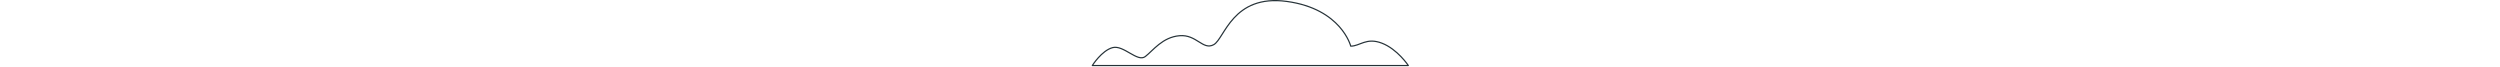
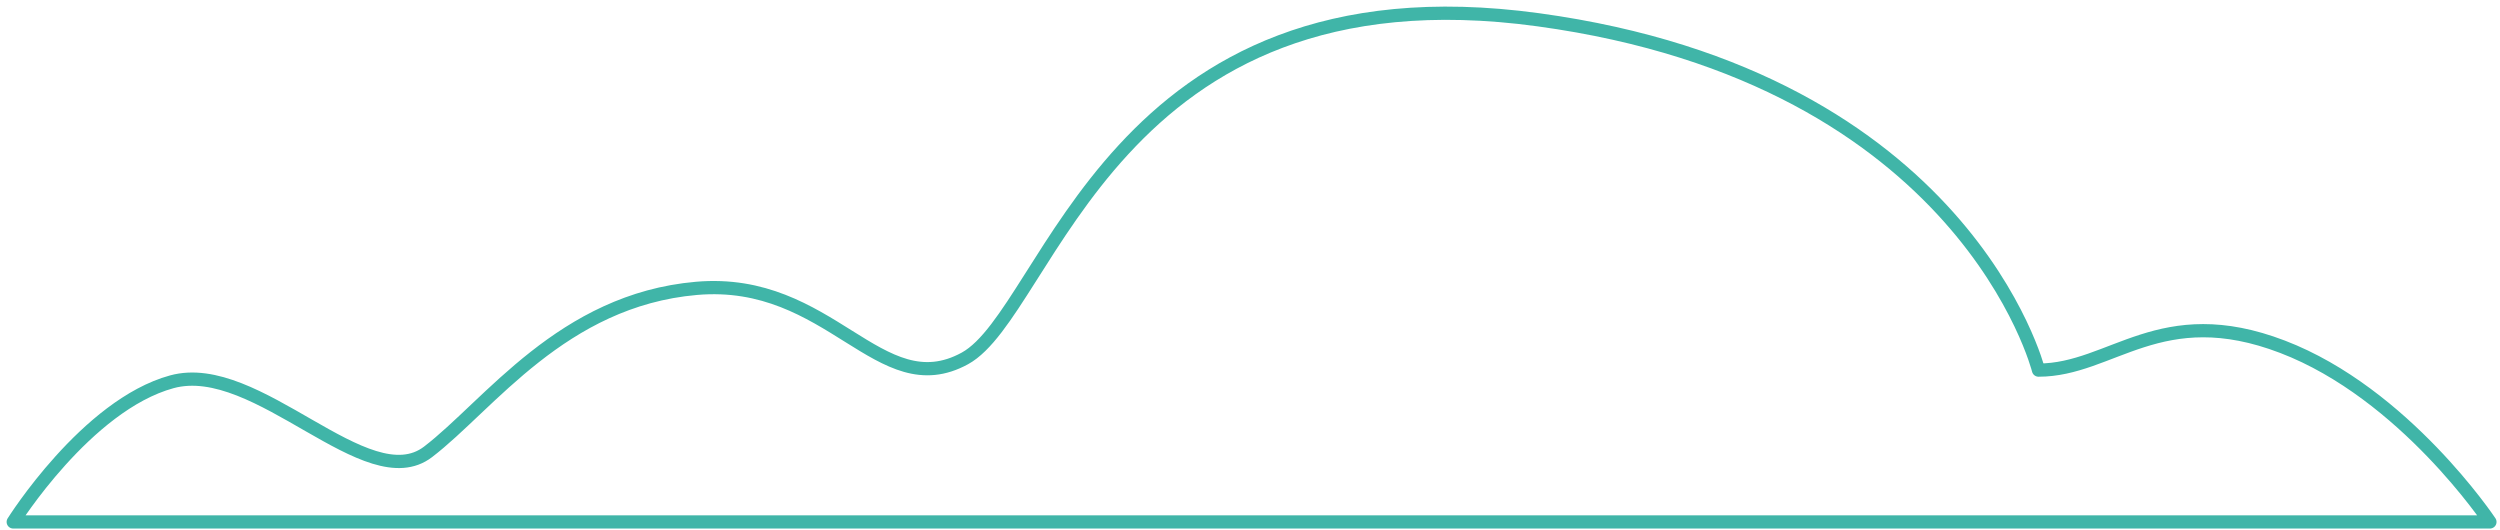
- <svg xmlns="http://www.w3.org/2000/svg" width="263" height="7" viewBox="0 0 263 55" fill="none">
-   <path d="M214.763 38.142C214.763 38.142 207.043 7.35 162.006 1.191C116.97 -4.967 110.537 31.983 101.529 36.91C92.522 41.837 87.376 28.288 73.221 29.52C59.066 30.752 51.346 41.837 44.913 46.764C38.479 51.691 26.897 36.911 17.891 39.374C8.884 41.837 1.163 54.154 1.163 54.154H262.374C262.374 54.154 253.366 40.606 240.499 35.679C227.631 30.752 222.483 38.142 214.763 38.142Z" stroke="#263238" stroke-opacity="1" stroke-miterlimit="10" stroke-linecap="round" stroke-linejoin="round" />
+ <svg xmlns="http://www.w3.org/2000/svg" width="189" height="40" viewBox="0 0 189 40" fill="none">
+   <path d="M154.111 27.98C154.111 27.98 148.577 5.909 116.295 1.495C84.013 -2.92 79.401 23.566 72.944 27.097C66.488 30.629 62.798 20.917 52.653 21.8C42.507 22.683 36.973 30.629 32.361 34.161C27.749 37.692 19.448 27.097 12.991 28.863C6.534 30.629 1 39.458 1 39.458H188.238C188.238 39.458 181.781 29.746 172.557 26.215C163.335 22.683 159.645 27.98 154.111 27.98Z" stroke="#40B5A8" stroke-miterlimit="10" stroke-linecap="round" stroke-linejoin="round" />
</svg>
